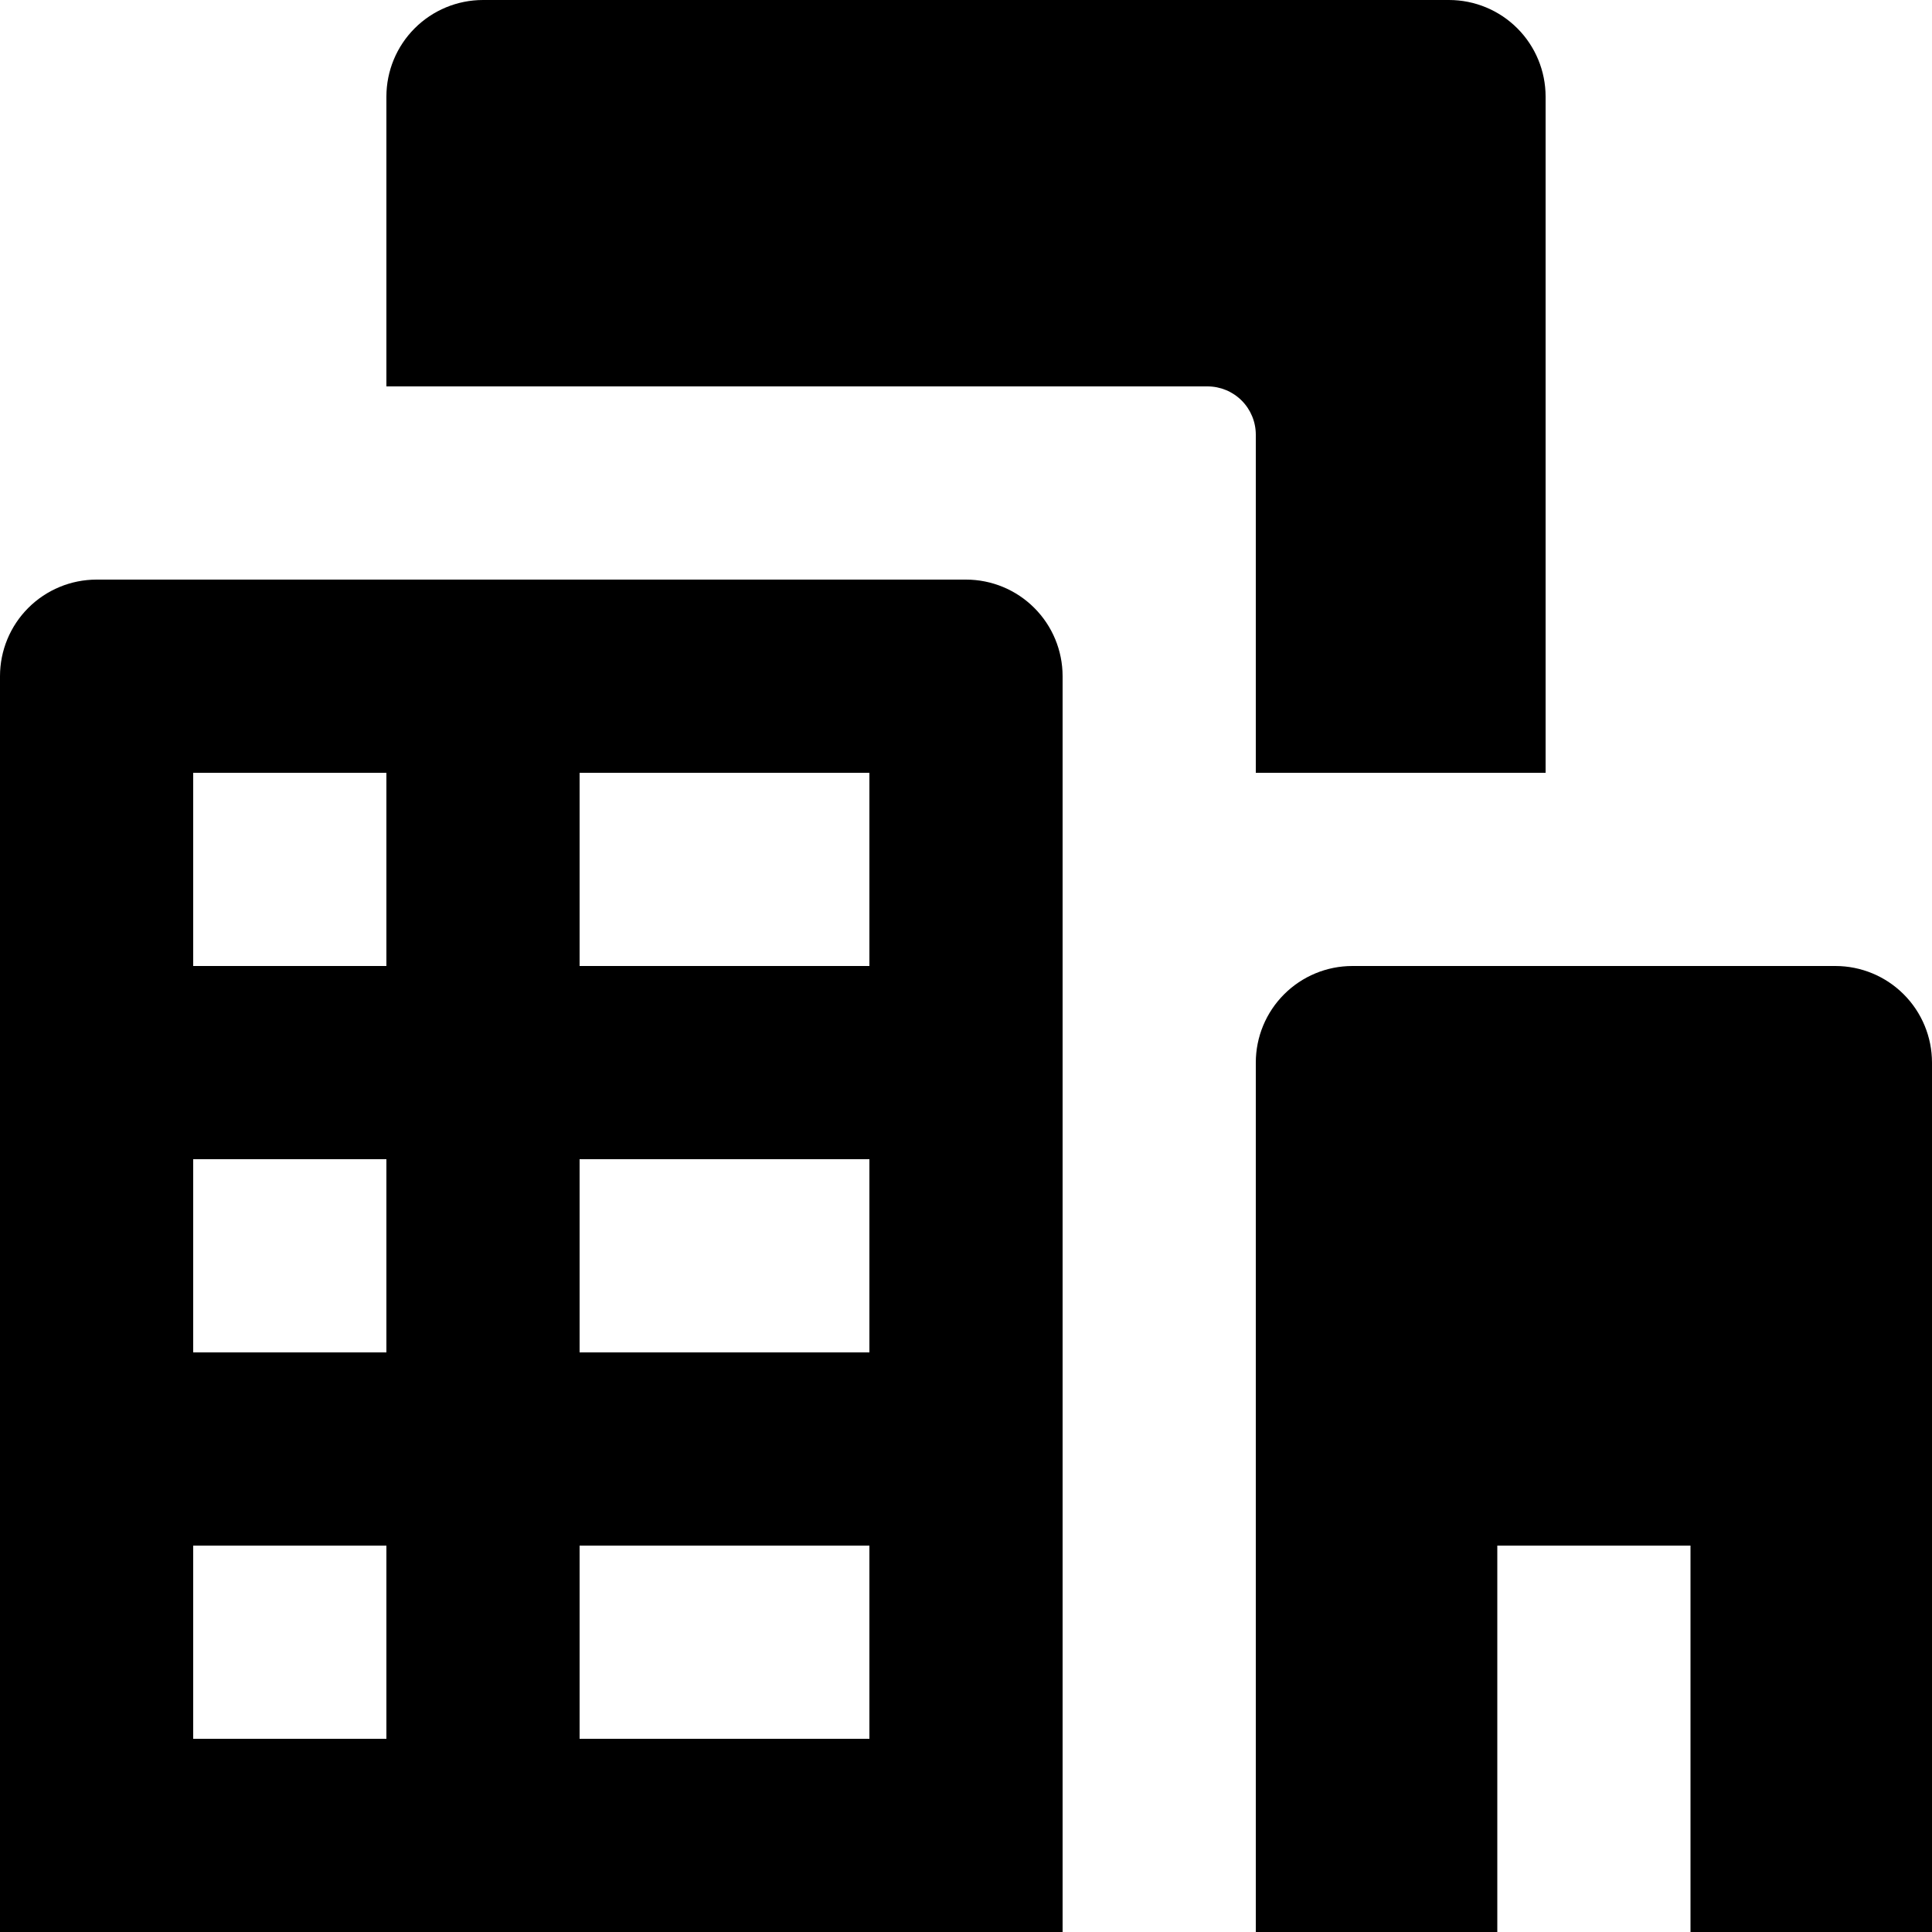
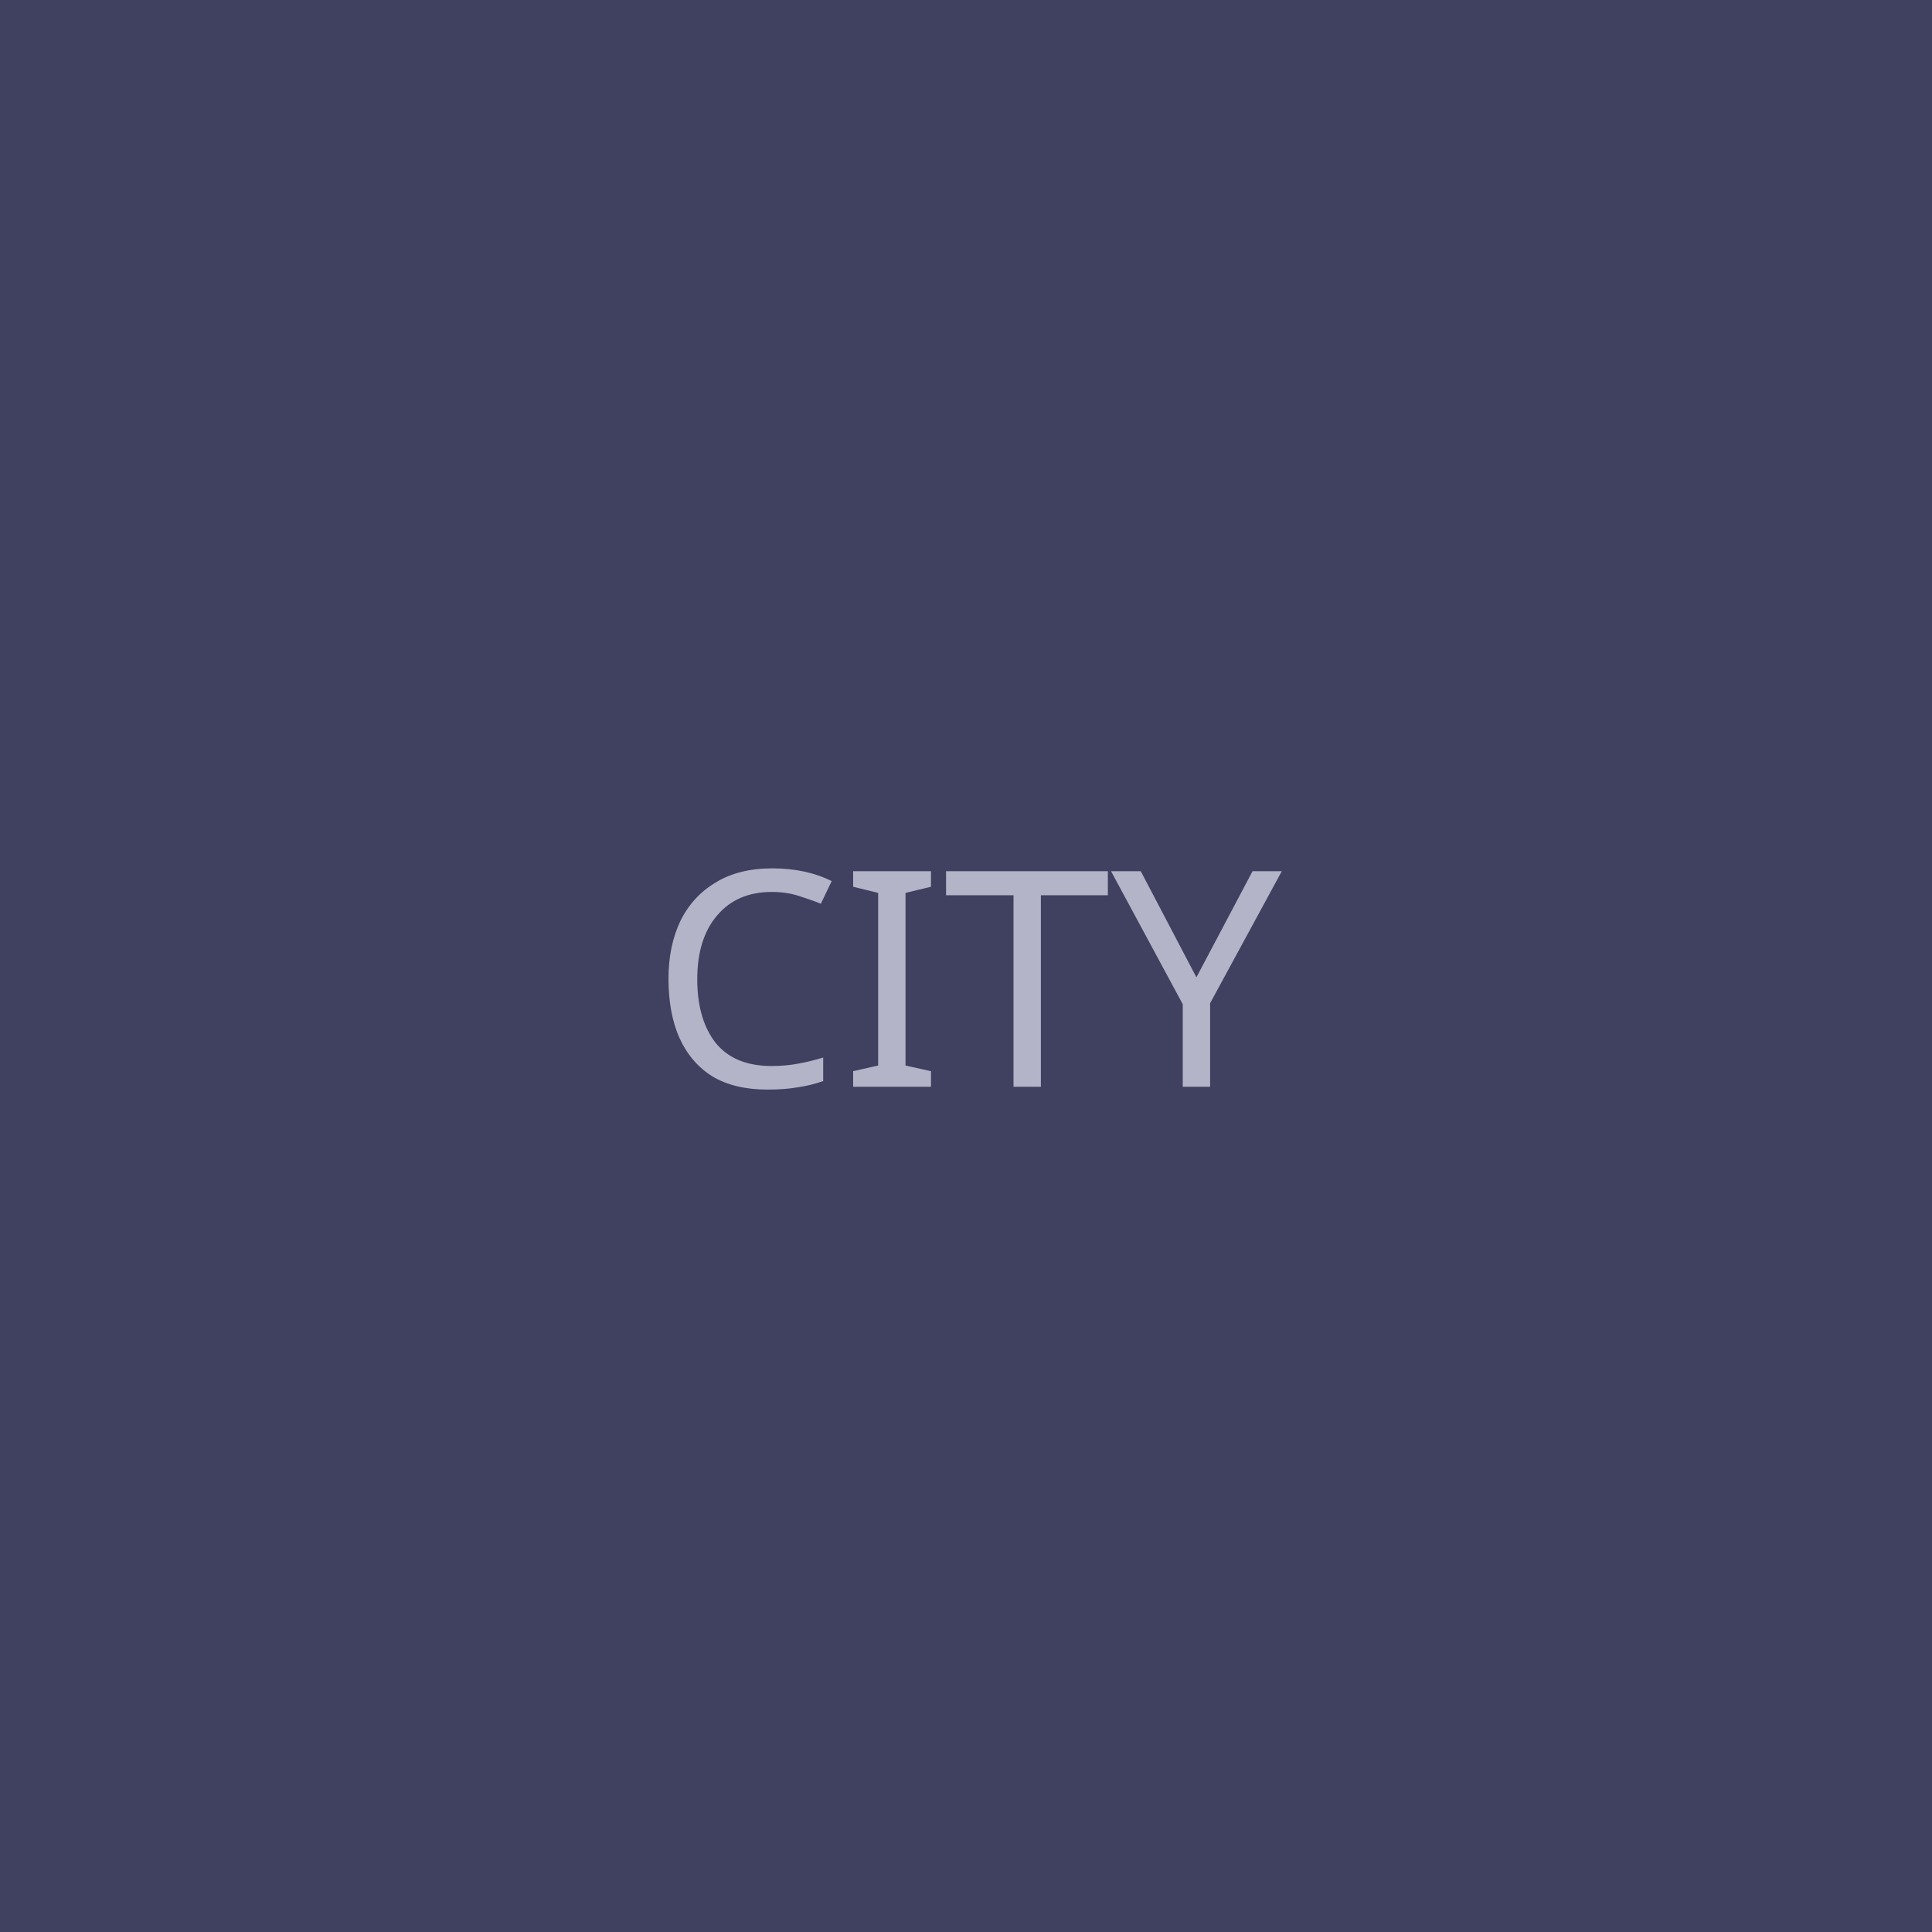
- <svg xmlns="http://www.w3.org/2000/svg" width="100" height="100" viewBox="0 0 100 100" fill="none">
-   <path d="M55 35C55 33.674 54.473 32.402 53.535 31.465C52.598 30.527 51.326 30 50 30H5C3.674 30 2.402 30.527 1.464 31.465C0.527 32.402 0 33.674 0 35V100H55V35ZM20 90H10V80H20V90ZM20 70H10V60H20V70ZM20 50H10V40H20V50ZM45 90H30V80H45V90ZM45 70H30V60H45V70ZM45 50H30V40H45V50ZM62.5 20H20V5C20 3.674 20.527 2.402 21.465 1.464C22.402 0.527 23.674 0 25 0H75C76.326 0 77.598 0.527 78.535 1.464C79.473 2.402 80 3.674 80 5V40H65V22.5C65 21.837 64.737 21.201 64.268 20.732C63.799 20.263 63.163 20 62.5 20ZM100 55V100H87.5V80H77.5V100H65V55C65 53.674 65.527 52.402 66.465 51.465C67.402 50.527 68.674 50 70 50H95C96.326 50 97.598 50.527 98.535 51.465C99.473 52.402 100 53.674 100 55Z" fill="black" />
+ <svg xmlns="http://www.w3.org/2000/svg" width="64" height="64" viewBox="0 0 64 64">
+   <rect width="64" height="64" fill="#404060" />
+   <text x="32" y="36" text-anchor="middle" fill="#b4b4c8" font-family="sans-serif" font-size="10">CITY</text>
</svg>
